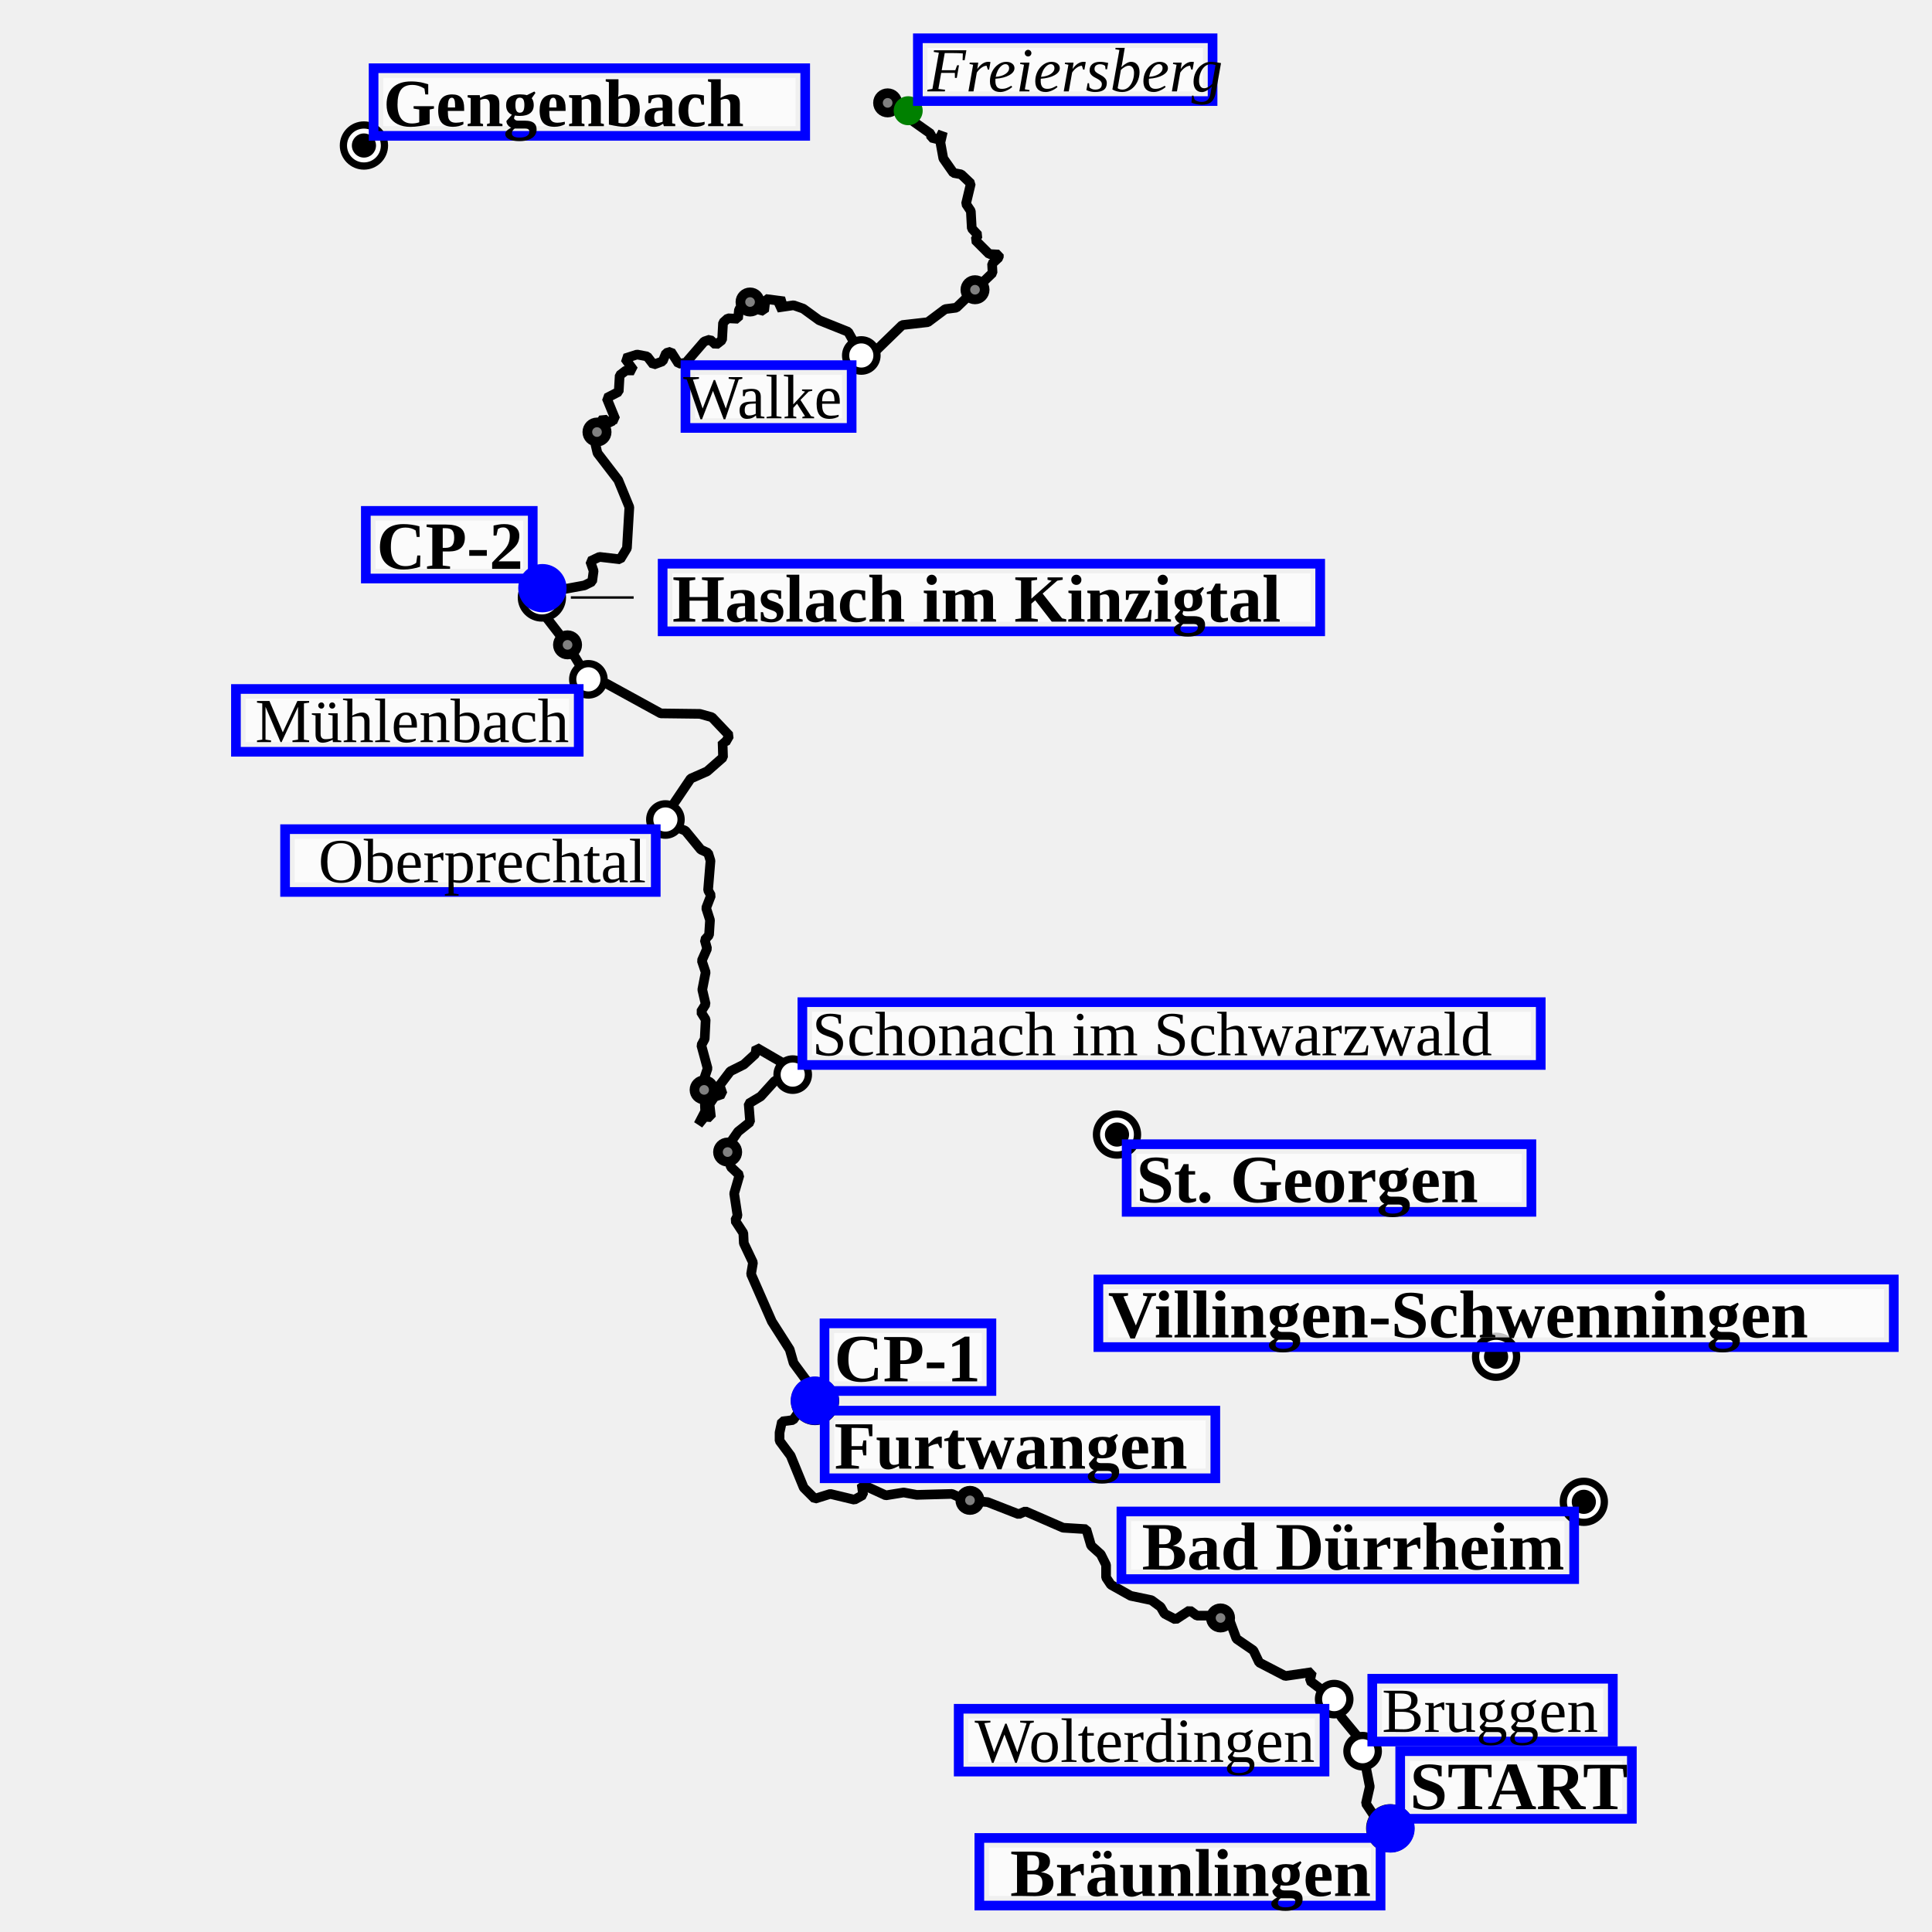
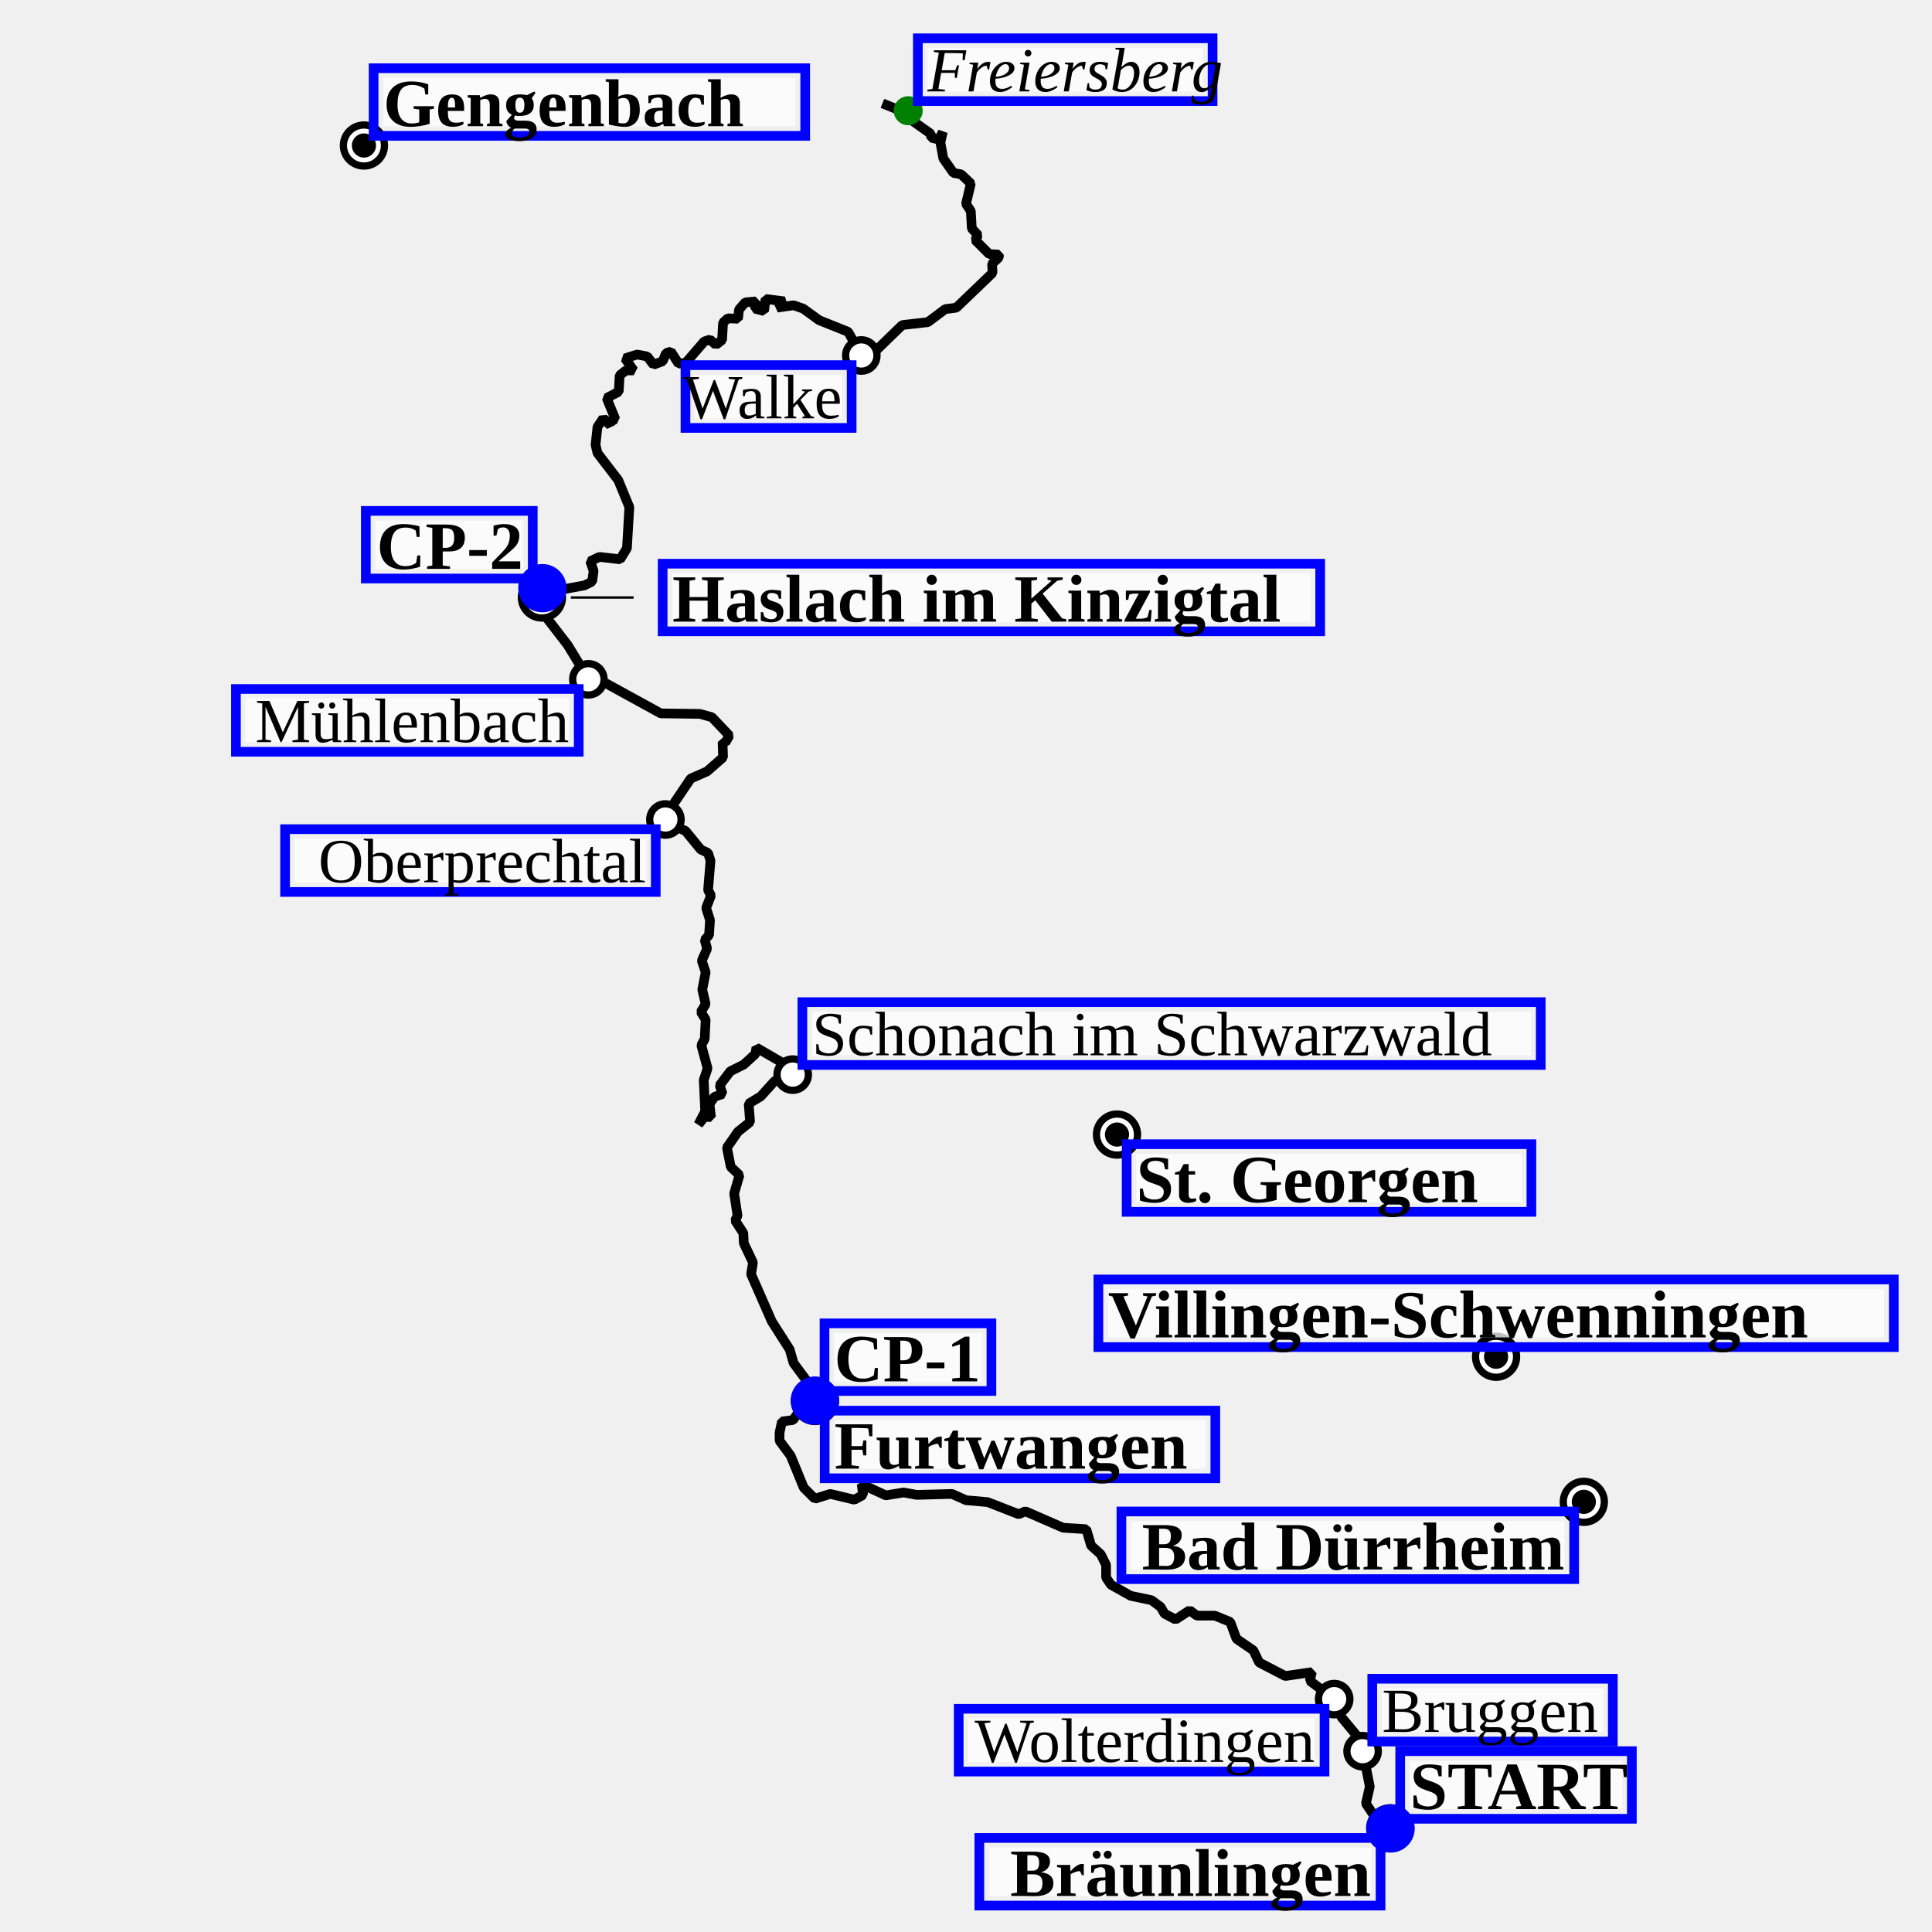
<svg xmlns="http://www.w3.org/2000/svg" height="400" viewBox="0, 0, 400, 400" width="400">
  <path d="M287.9,378.6 L285.6,377.6 L282.8,373.4 L283.6,369.9 L281.7,360.3 L277.8,355.6 L276.7,353.7 L276.9,352.3 L271.2,348.0 L271.6,346.2 L266.1,347.0 L260.7,344.2 L259.5,341.7 L256.0,339.3 L254.7,335.8 L251.5,334.5 L247.8,334.5 L246.3,333.4 L243.4,335.3 L241.1,334.1 L240.3,332.7 L238.4,331.3 L234.1,330.4 L230.0,328.1 L229.0,326.6 L229.0,324.0 L227.9,321.8 L225.9,320.0 L224.9,316.6 L220.1,316.3 L212.3,312.9 L210.9,313.5 L204.5,311.0 L200.0,310.6 L197.1,309.3 L189.8,309.5 L187.1,309.0 L183.4,309.6 L178.4,307.3 L178.7,309.5 L176.9,310.5 L171.9,309.3 L168.7,310.3 L166.4,308.0 L163.7,301.4 L161.4,298.3 L161.4,296.6 L161.9,294.3 L164.2,294.0 L165.6,292.0 L168.8,290.1 L168.0,288.5 L168.6,288.3 L168.2,287.0 L167.6,287.6 L168.5,287.8 L168.0,286.3 L167.4,286.4 L167.6,287.6 L168.5,287.8 L168.0,286.3 L167.4,286.4 L164.3,282.2 L163.5,279.4 L159.8,273.6 L155.5,263.8 L155.9,261.4 L154.0,257.4 L153.9,255.3 L152.2,252.7 L152.7,251.7 L152.0,247.1 L153.1,243.3 L151.3,241.6 L150.5,237.6 L152.8,234.3 L155.3,232.3 L155.0,228.5 L157.5,227.0 L160.4,223.8 L164.1,222.5 L162.8,220.5 L156.6,216.9 L156.4,218.2 L154.0,220.4 L151.2,221.8 L149.0,224.7 L149.6,226.5 L147.9,227.1 L146.9,228.6 L147.2,231.3 L145.9,231.2 L144.6,232.8 L146.0,230.1 L145.7,223.6 L146.5,221.2 L145.2,216.4 L145.9,215.1 L146.1,211.1 L145.1,209.5 L146.1,207.9 L145.4,204.9 L146.1,201.3 L145.3,198.9 L146.4,196.4 L145.9,194.6 L146.8,193.6 L147.0,190.5 L146.2,188.0 L147.2,185.4 L146.6,184.3 L147.1,178.2 L146.6,176.6 L145.1,175.9 L141.9,172.0 L138.0,170.4 L137.6,169.2 L143.0,161.2 L146.4,159.7 L149.7,156.8 L149.6,153.6 L150.2,153.7 L151.0,152.3 L147.4,148.5 L144.9,147.8 L136.8,147.7 L125.5,141.5 L122.2,141.2 L117.5,133.5 L112.7,127.3 L112.1,125.3 L112.3,121.8 L114.6,122.3 L114.9,121.7 L116.1,122.1 L121.0,121.2 L122.6,120.4 L122.9,118.2 L122.2,116.2 L124.1,115.3 L128.4,115.8 L129.8,113.5 L130.3,105.0 L128.0,99.4 L123.7,93.8 L123.3,92.1 L123.7,88.4 L124.9,86.6 L126.4,88.1 L126.3,87.2 L127.4,86.8 L125.6,82.4 L128.1,81.1 L128.3,77.7 L129.6,76.7 L131.2,76.7 L129.4,74.2 L131.9,73.4 L134.0,73.8 L135.3,75.5 L137.2,74.8 L137.9,73.1 L138.9,72.8 L140.5,75.3 L142.0,75.1 L145.8,70.7 L147.0,70.3 L148.2,71.4 L149.5,70.4 L149.7,66.8 L150.7,65.9 L152.8,66.0 L153.0,64.1 L154.3,62.6 L156.5,62.4 L156.3,63.9 L158.2,64.4 L158.5,61.9 L162.4,62.4 L160.9,63.7 L164.3,63.2 L166.3,63.9 L169.6,66.3 L175.6,68.7 L178.5,73.9 L179.9,74.0 L186.8,67.3 L192.1,66.7 L195.7,64.0 L198.0,63.7 L205.5,56.5 L205.4,54.6 L206.8,53.3 L206.8,52.7 L204.8,52.6 L201.9,49.7 L202.5,48.7 L201.2,47.3 L201.0,43.7 L200.0,42.2 L201.0,38.0 L199.0,36.1 L197.4,35.8 L195.3,32.8 L194.7,29.5 L195.2,27.3 L194.4,28.9 L192.8,28.5 L192.7,27.7 L188.6,24.8 L187.9,22.6 L188.5,21.4 L186.4,22.9 L182.7,21.4" fill="transparent" id="track" stroke="black" stroke-linejoin="miter" stroke-miterlimit="1" stroke-width="2" />
  <g>
-     <g>
-       <circle cx="183.779" cy="21.299" fill="Gray" id="27/wp/circle" r="2" stroke="black" stroke-width="2" />
-     </g>
-     <g>
-       <circle cx="201.866" cy="59.987" fill="Gray" id="26/wp/circle" r="2" stroke="black" stroke-width="2" />
-     </g>
-     <g>
-       <circle cx="155.293" cy="62.529" fill="Gray" id="25/wp/circle" r="2" stroke="black" stroke-width="2" />
-     </g>
-     <g>
-       <circle cx="123.601" cy="89.453" fill="Gray" id="24/wp/circle" r="2" stroke="black" stroke-width="2" />
-     </g>
-     <g>
-       <circle cx="117.505" cy="133.509" fill="Gray" id="23/wp/circle" r="2" stroke="black" stroke-width="2" />
-     </g>
-     <g>
-       <circle cx="137.783" cy="168.921" fill="Gray" id="22/wp/circle" r="2" stroke="black" stroke-width="2" />
-     </g>
-     <g>
-       <circle cx="145.784" cy="225.65" fill="Gray" id="21/wp/circle" r="2" stroke="black" stroke-width="2" />
-     </g>
-     <g>
-       <circle cx="150.649" cy="238.523" fill="Gray" id="20/wp/circle" r="2" stroke="black" stroke-width="2" />
-     </g>
-     <g>
-       <circle cx="168.11" cy="288.706" fill="Gray" id="19/wp/circle" r="2" stroke="black" stroke-width="2" />
-     </g>
-     <g>
-       <circle cx="200.821" cy="310.633" fill="Gray" id="18/wp/circle" r="2" stroke="black" stroke-width="2" />
-     </g>
-     <g>
-       <circle cx="252.699" cy="334.981" fill="Gray" id="17/wp/circle" r="2" stroke="black" stroke-width="2" />
-     </g>
    <g>
      <circle cx="75.348" cy="30.127" fill="Black" id="18/wp/circle" r="5" />
      <circle cx="75.348" cy="30.127" fill="white" id="18/wp/circle-little-white" r="3.5" />
      <circle cx="75.348" cy="30.127" fill="black" id="18/wp/circle-little-white" r="2.5" />
    </g>
    <g transform="translate(75.34797 30.12684)">
      <rect fill="white" fill-opacity="0.75" height="10" id="label-bg" width="85.361" x="4" y="-14" />
      <rect fill="none" height="14" id="label-dbg" stroke="blue" stroke-width="2" width="89.361" x="2" y="-16" />
      <text font-size="14.0" font-style="normal" font-weight="bold" id="18/wp/text" text-anchor="start" x="4.000" y="-4.000">
Gengenbach
</text>
    </g>
    <g>
      <circle cx="231.261" cy="234.898" fill="Black" id="17/wp/circle" r="5" />
      <circle cx="231.261" cy="234.898" fill="white" id="17/wp/circle-little-white" r="3.5" />
      <circle cx="231.261" cy="234.898" fill="black" id="17/wp/circle-little-white" r="2.5" />
    </g>
    <g transform="translate(231.2614 234.8976)">
      <rect fill="white" fill-opacity="0.75" height="10" id="label-bg" width="79.798" x="4" y="4" />
      <rect fill="none" height="14" id="label-dbg" stroke="blue" stroke-width="2" width="83.798" x="2" y="2" />
      <text font-size="14.0" font-style="normal" font-weight="bold" id="17/wp/text" text-anchor="start" x="4.000" y="14.000">
St. Georgen
</text>
    </g>
    <g>
      <circle cx="327.915" cy="310.936" fill="Black" id="16/wp/circle" r="5" />
      <circle cx="327.915" cy="310.936" fill="white" id="16/wp/circle-little-white" r="3.5" />
      <circle cx="327.915" cy="310.936" fill="black" id="16/wp/circle-little-white" r="2.5" />
    </g>
    <g transform="translate(327.9147 310.936)">
      <rect fill="white" fill-opacity="0.75" height="10" id="label-bg" width="89.737" x="-93.737" y="4" />
      <rect fill="none" height="14" id="label-dbg" stroke="blue" stroke-width="2" width="93.737" x="-95.737" y="2" />
      <text font-size="14.0" font-style="normal" font-weight="bold" id="16/wp/text" text-anchor="end" x="-4.000" y="14.000">
Bad Dürrheim
</text>
    </g>
    <g>
      <circle cx="309.747" cy="280.9" fill="Black" id="14/wp/circle" r="5" />
      <circle cx="309.747" cy="280.9" fill="white" id="14/wp/circle-little-white" r="3.5" />
      <circle cx="309.747" cy="280.9" fill="black" id="14/wp/circle-little-white" r="2.5" />
    </g>
    <g transform="translate(309.747 280.9005)">
      <rect fill="white" fill-opacity="0.75" height="10" id="label-bg" width="160.679" x="-80.339" y="-14" />
      <rect fill="none" height="14" id="label-dbg" stroke="blue" stroke-width="2" width="164.679" x="-82.339" y="-16" />
      <text font-size="14.0" font-style="normal" font-weight="bold" id="14/wp/text" text-anchor="start" x="-80.339" y="-4.000">
Villingen-Schwenningen
</text>
    </g>
    <g>
      <circle cx="188.033" cy="22.925" fill="Green" id="13/wp/circle" r="3" />
    </g>
    <g transform="translate(188.0325 22.92543)">
      <rect fill="white" fill-opacity="0.75" height="9" id="label-bg" width="57.019" x="4" y="-13" />
      <rect fill="none" height="13" id="label-dbg" stroke="blue" stroke-width="2" width="61.019" x="2" y="-15" />
      <text font-size="13.0" font-style="italic" font-weight="normal" id="13/wp/text" text-anchor="start" x="4.000" y="-4.000">
Freiersberg
</text>
    </g>
    <g>
      <circle cx="276.229" cy="351.783" fill="Black" id="12/wp/circle" r="4" />
      <circle cx="276.229" cy="351.783" fill="white" id="12/wp/circle-little-white" r="2.5" />
    </g>
    <g transform="translate(276.2294 351.7825)">
      <rect fill="white" fill-opacity="0.75" height="9" id="label-bg" width="71.742" x="-75.742" y="4" />
      <rect fill="none" height="13" id="label-dbg" stroke="blue" stroke-width="2" width="75.742" x="-77.742" y="2" />
      <text font-size="13.0" font-style="normal" font-weight="normal" id="12/wp/text" text-anchor="end" x="-4.000" y="13.000">
Wolterdingen
</text>
    </g>
    <g>
      <circle cx="282.114" cy="362.566" fill="Black" id="11/wp/circle" r="4" />
      <circle cx="282.114" cy="362.566" fill="white" id="11/wp/circle-little-white" r="2.5" />
    </g>
    <g transform="translate(282.1138 362.5662)">
      <rect fill="white" fill-opacity="0.75" height="9" id="label-bg" width="45.802" x="4" y="-13" />
      <rect fill="none" height="13" id="label-dbg" stroke="blue" stroke-width="2" width="49.802" x="2" y="-15" />
      <text font-size="13.0" font-style="normal" font-weight="normal" id="11/wp/text" text-anchor="start" x="4.000" y="-4.000">
Bruggen
</text>
    </g>
    <g>
      <circle cx="178.324" cy="73.599" fill="Black" id="10/wp/circle" r="4" />
      <circle cx="178.324" cy="73.599" fill="white" id="10/wp/circle-little-white" r="2.5" />
    </g>
    <g transform="translate(178.3244 73.59877)">
      <rect fill="white" fill-opacity="0.75" height="9" id="label-bg" width="30.407" x="-34.407" y="4" />
      <rect fill="none" height="13" id="label-dbg" stroke="blue" stroke-width="2" width="34.407" x="-36.407" y="2" />
      <text font-size="13.0" font-style="normal" font-weight="normal" id="10/wp/text" text-anchor="end" x="-4.000" y="13.000">
Walke
</text>
    </g>
    <g>
      <circle cx="137.766" cy="169.669" fill="Black" id="9/wp/circle" r="4" />
      <circle cx="137.766" cy="169.669" fill="white" id="9/wp/circle-little-white" r="2.5" />
    </g>
    <g transform="translate(137.7659 169.6691)">
      <rect fill="white" fill-opacity="0.75" height="9" id="label-bg" width="72.743" x="-76.743" y="4" />
      <rect fill="none" height="13" id="label-dbg" stroke="blue" stroke-width="2" width="76.743" x="-78.743" y="2" />
      <text font-size="13.0" font-style="normal" font-weight="normal" id="9/wp/text" text-anchor="end" x="-4.000" y="13.000">
Oberprechtal
</text>
    </g>
    <g>
      <circle cx="121.818" cy="140.648" fill="Black" id="7/wp/circle" r="4" />
      <circle cx="121.818" cy="140.648" fill="white" id="7/wp/circle-little-white" r="2.5" />
    </g>
    <g transform="translate(121.8176 140.6478)">
      <rect fill="white" fill-opacity="0.75" height="9" id="label-bg" width="66.97" x="-70.97" y="4" />
      <rect fill="none" height="13" id="label-dbg" stroke="blue" stroke-width="2" width="70.97" x="-72.97" y="2" />
      <text font-size="13.0" font-style="normal" font-weight="normal" id="7/wp/text" text-anchor="end" x="-4.000" y="13.000">
Mühlenbach
</text>
    </g>
    <g>
      <circle cx="164.123" cy="222.488" fill="Black" id="6/wp/circle" r="4" />
      <circle cx="164.123" cy="222.488" fill="white" id="6/wp/circle-little-white" r="2.5" />
    </g>
    <g transform="translate(164.1231 222.4881)">
      <rect fill="white" fill-opacity="0.75" height="9" id="label-bg" width="148.87" x="4" y="-13" />
      <rect fill="none" height="13" id="label-dbg" stroke="blue" stroke-width="2" width="152.87" x="2" y="-15" />
      <text font-size="13.0" font-style="normal" font-weight="normal" id="6/wp/text" text-anchor="start" x="4.000" y="-4.000">
Schonach im Schwarzwald
</text>
    </g>
    <g>
      <circle cx="287.83" cy="378.53" fill="Black" id="5/wp/circle" r="5" />
      <circle cx="287.83" cy="378.53" fill="white" id="5/wp/circle-little-white" r="3.5" />
      <circle cx="287.83" cy="378.53" fill="black" id="5/wp/circle-little-white" r="2.5" />
    </g>
    <g transform="translate(287.8304 378.5303)">
      <rect fill="white" fill-opacity="0.75" height="10" id="label-bg" width="79.069" x="-83.069" y="4" />
      <rect fill="none" height="14" id="label-dbg" stroke="blue" stroke-width="2" width="83.069" x="-85.069" y="2" />
      <text font-size="14.0" font-style="normal" font-weight="bold" id="5/wp/text" text-anchor="end" x="-4.000" y="14.000">
Bräunlingen
</text>
    </g>
    <g>
      <circle cx="112.193" cy="123.708" fill="Black" id="4/wp/circle" r="5" />
      <circle cx="112.193" cy="123.708" fill="white" id="4/wp/circle-little-white" r="3.5" />
      <circle cx="112.193" cy="123.708" fill="black" id="4/wp/circle-little-white" r="2.5" />
    </g>
    <g transform="translate(112.1931 123.7085)">
      <rect fill="white" fill-opacity="0.75" height="10" id="label-bg" width="132.138" x="27" y="-5" />
      <rect fill="none" height="14" id="label-dbg" stroke="blue" stroke-width="2" width="136.138" x="25" y="-7" />
      <text font-size="14.0" font-style="normal" font-weight="bold" id="4/wp/text" text-anchor="start" x="27.000" y="5.000">
Haslach im Kinzigtal
</text>
    </g>
    <path d="M131.19,123.71 L118.19,123.71" id="link" stroke="black" stroke-linejoin="miter" stroke-miterlimit="1" stroke-width="0.5" />
    <g>
      <circle cx="168.739" cy="290.062" fill="Black" id="3/wp/circle" r="5" />
      <circle cx="168.739" cy="290.062" fill="white" id="3/wp/circle-little-white" r="3.5" />
      <circle cx="168.739" cy="290.062" fill="black" id="3/wp/circle-little-white" r="2.5" />
    </g>
    <g transform="translate(168.7392 290.0621)">
      <rect fill="white" fill-opacity="0.75" height="10" id="label-bg" width="76.88" x="4" y="4" />
      <rect fill="none" height="14" id="label-dbg" stroke="blue" stroke-width="2" width="80.88" x="2" y="2" />
      <text font-size="14.0" font-style="normal" font-weight="bold" id="3/wp/text" text-anchor="start" x="4.000" y="14.000">
Furtwangen
</text>
    </g>
    <g>
      <circle cx="112.299" cy="121.775" fill="Blue" id="2/wp/circle" r="5" />
    </g>
    <g transform="translate(112.2993 121.7745)">
      <rect fill="white" fill-opacity="0.75" height="10" id="label-bg" width="30.559" x="-34.559" y="-14" />
      <rect fill="none" height="14" id="label-dbg" stroke="blue" stroke-width="2" width="34.559" x="-36.559" y="-16" />
      <text font-size="14.0" font-style="normal" font-weight="bold" id="2/wp/text" text-anchor="end" x="-4.000" y="-4.000">
CP-2
</text>
    </g>
    <g>
      <circle cx="168.706" cy="289.99" fill="Blue" id="1/wp/circle" r="5" />
    </g>
    <g transform="translate(168.7057 289.9901)">
      <rect fill="white" fill-opacity="0.75" height="10" id="label-bg" width="30.559" x="4" y="-14" />
      <rect fill="none" height="14" id="label-dbg" stroke="blue" stroke-width="2" width="34.559" x="2" y="-16" />
      <text font-size="14.0" font-style="normal" font-weight="bold" id="1/wp/text" text-anchor="start" x="4.000" y="-4.000">
CP-1
</text>
    </g>
    <g>
      <circle cx="287.897" cy="378.559" fill="Blue" id="0/wp/circle" r="5" />
    </g>
    <g transform="translate(287.897 378.5592)">
      <rect fill="white" fill-opacity="0.75" height="10" id="label-bg" width="43.963" x="4" y="-14" />
      <rect fill="none" height="14" id="label-dbg" stroke="blue" stroke-width="2" width="47.963" x="2" y="-16" />
      <text font-size="14.0" font-style="normal" font-weight="bold" id="0/wp/text" text-anchor="start" x="4.000" y="-4.000">
START
</text>
    </g>
  </g>
</svg>
